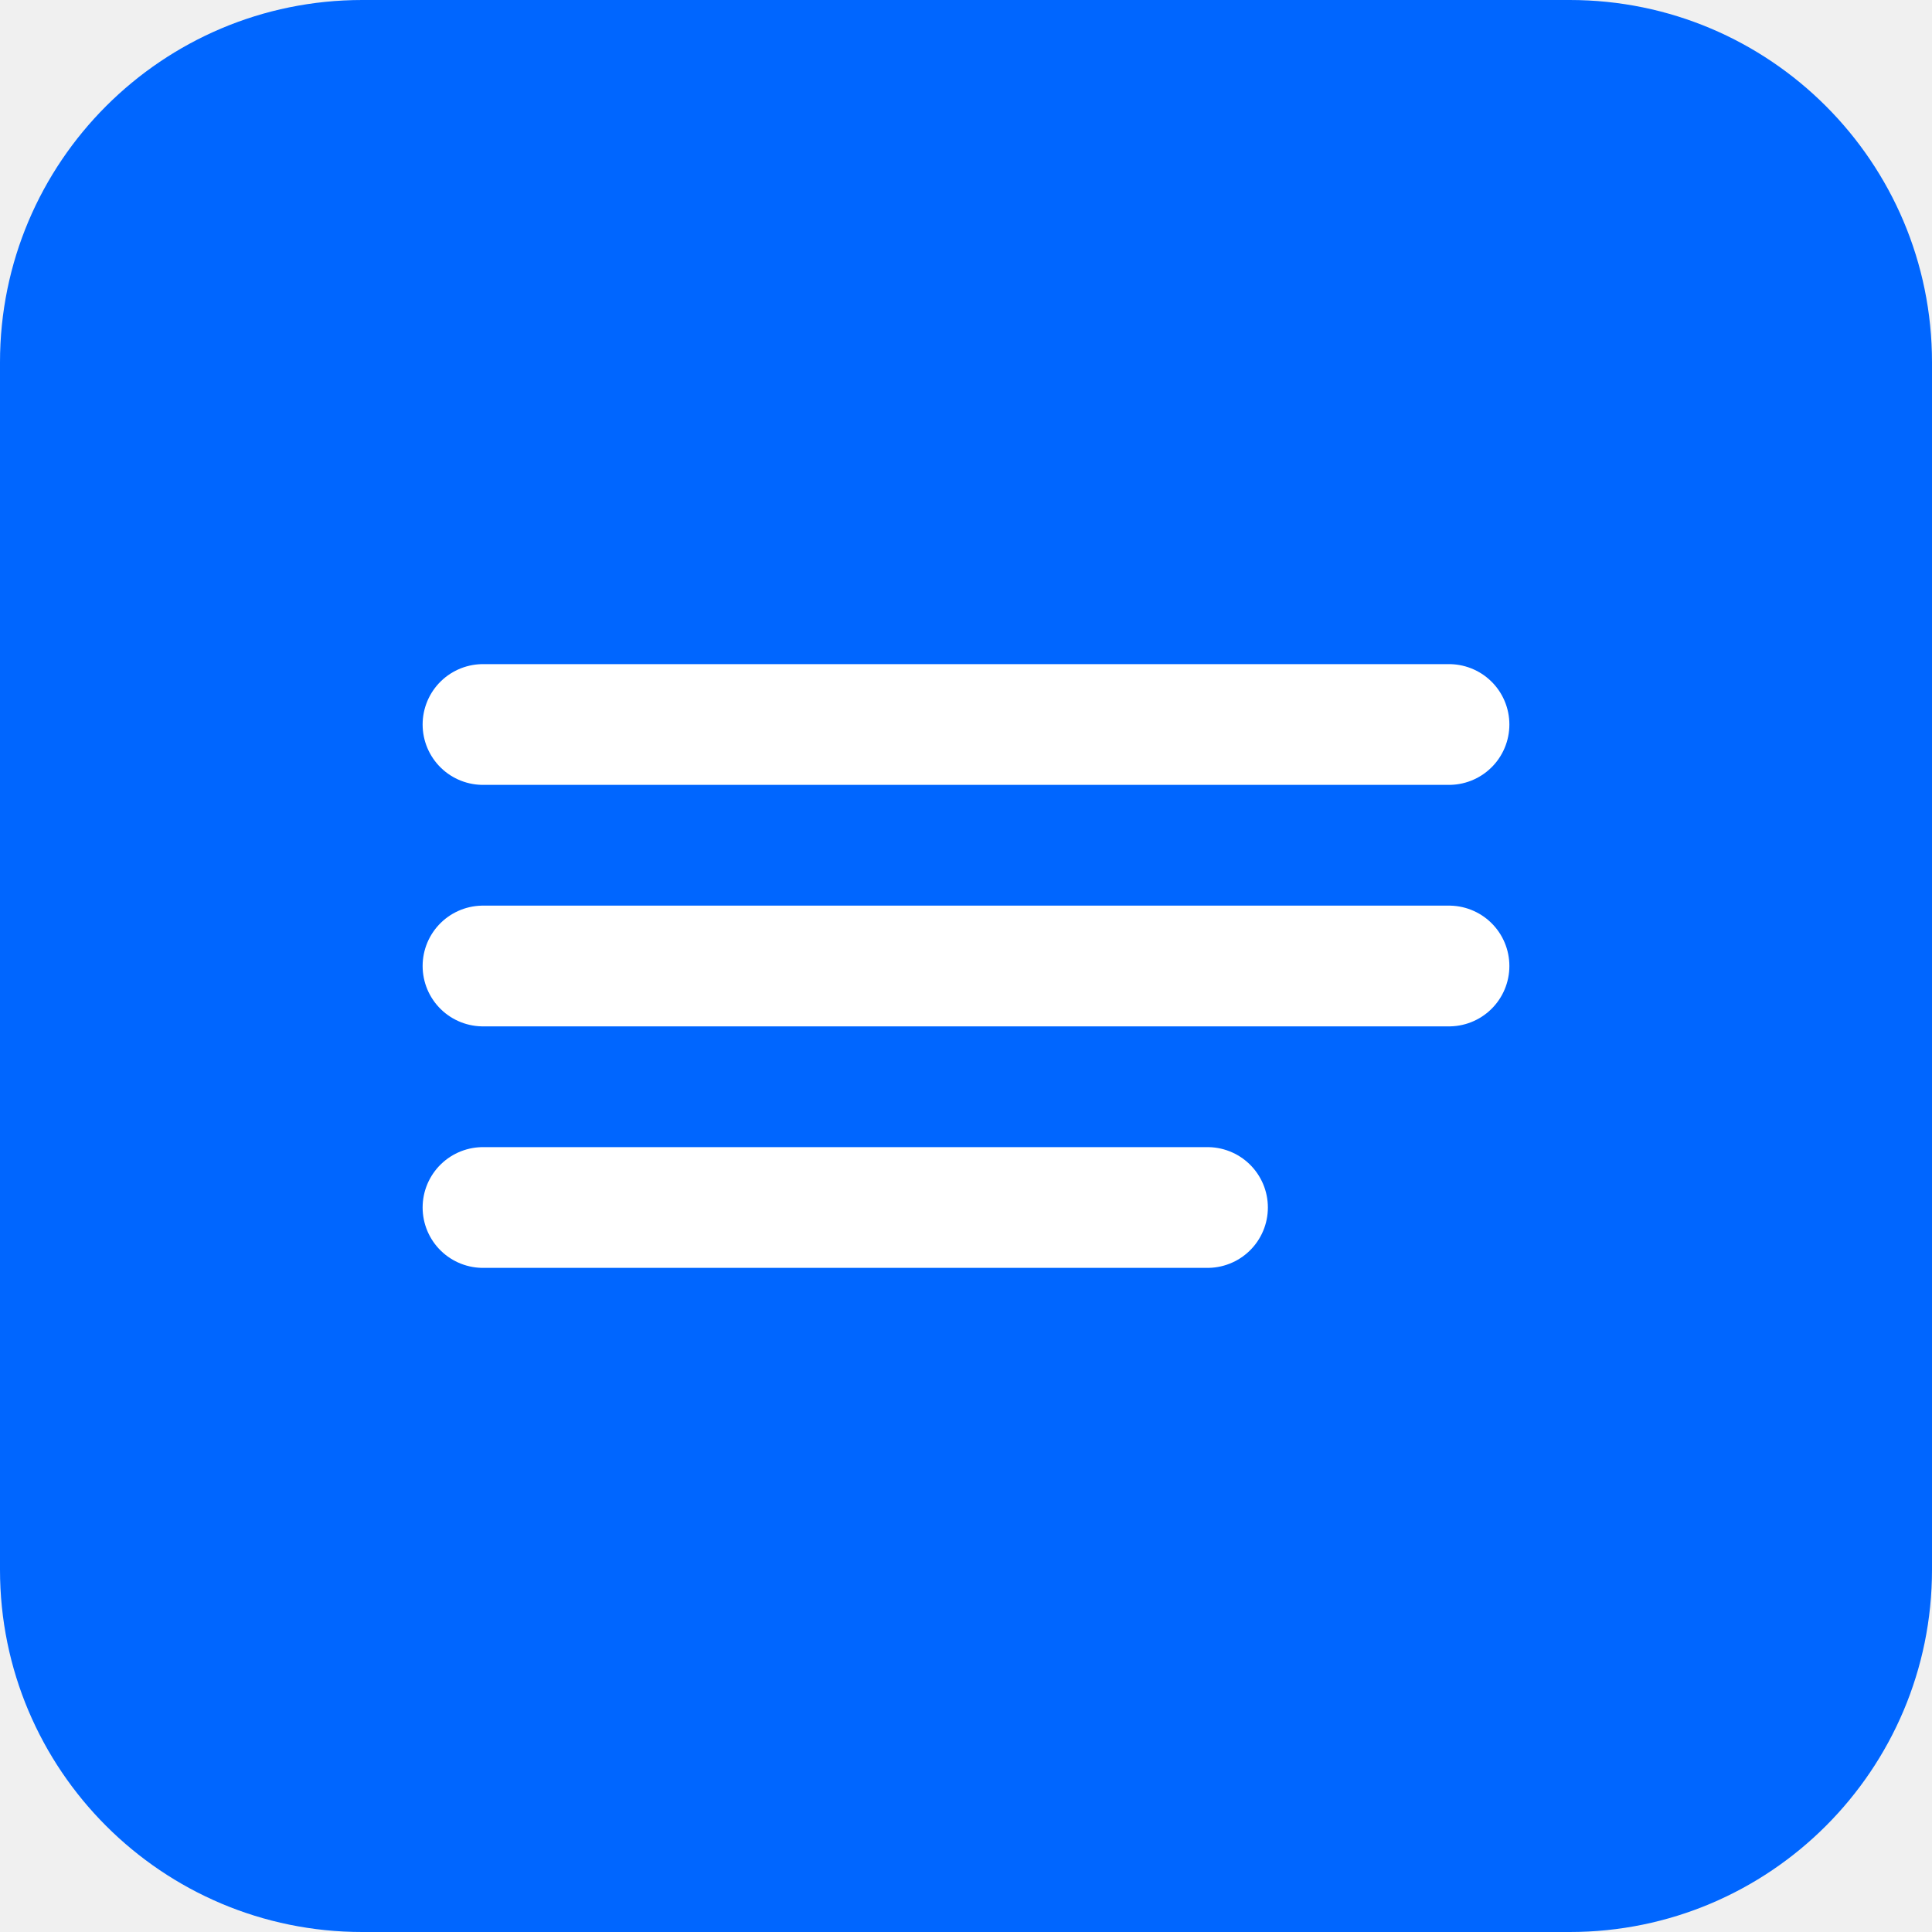
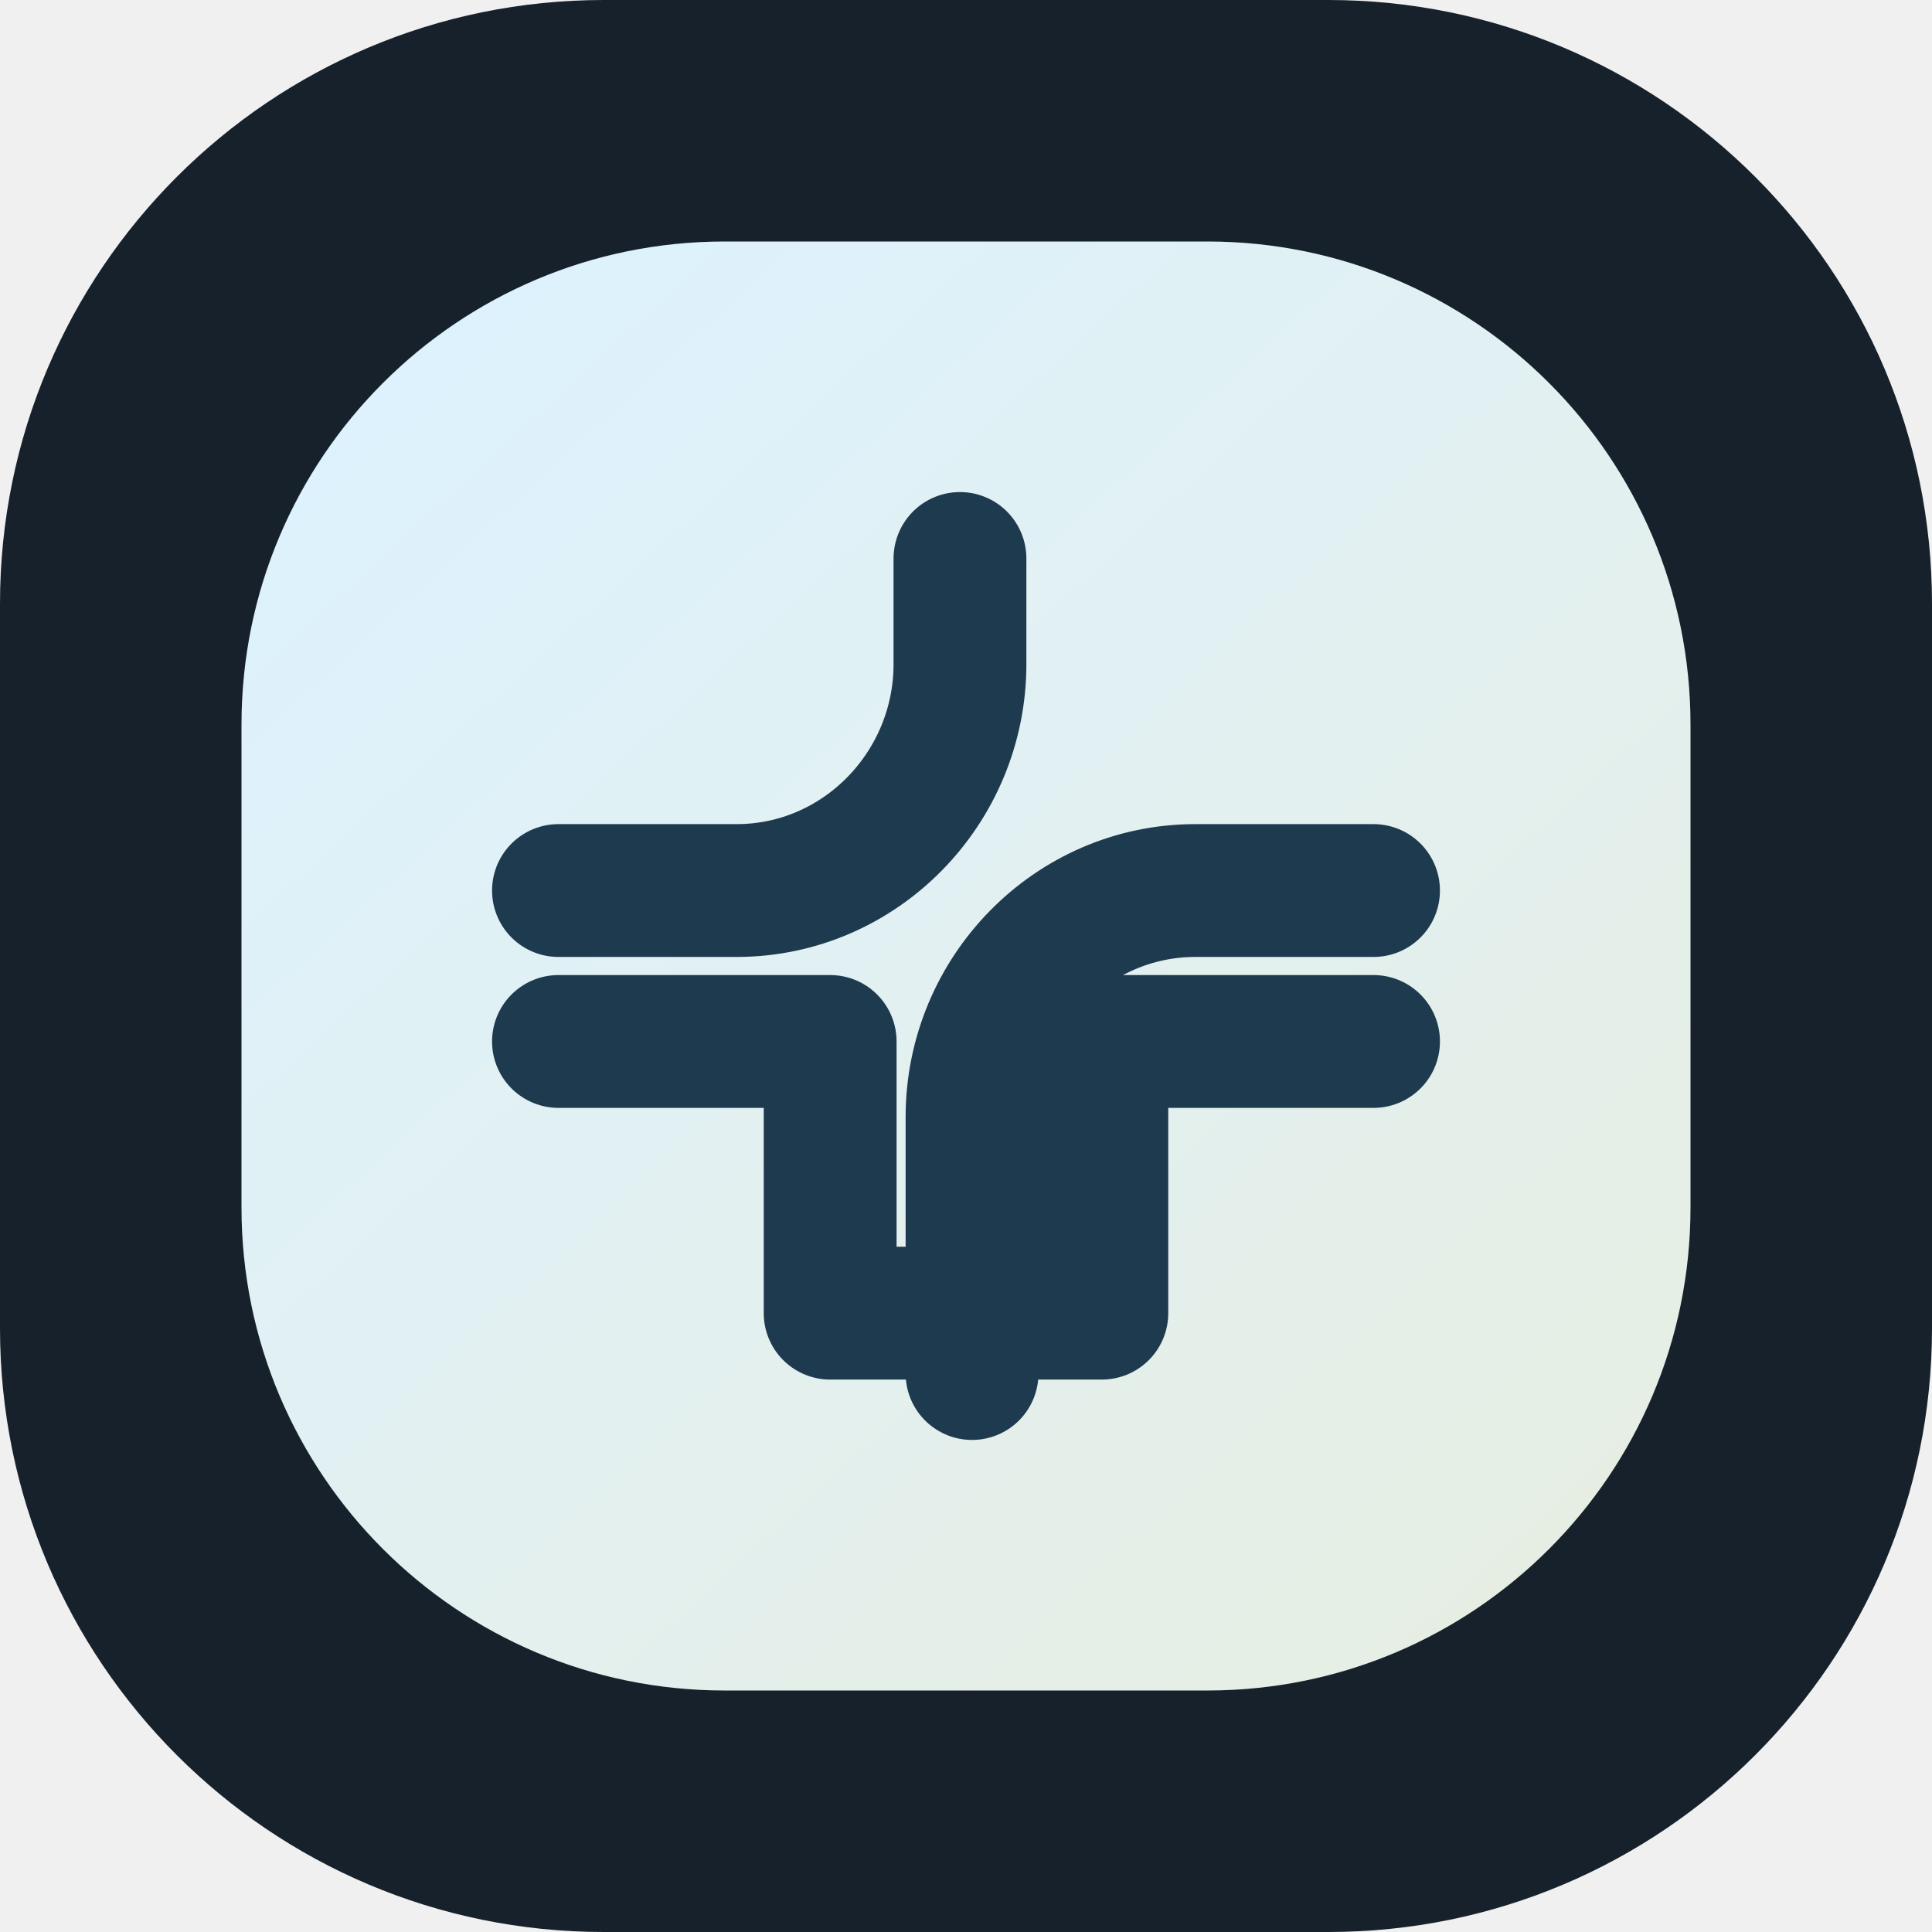
- <svg xmlns="http://www.w3.org/2000/svg" width="32" height="32" viewBox="0 0 32 32">
-   <rect width="32" height="32" rx="6" fill="#0066FF" />
-   <path d="M8 12h16M8 16h16M8 20h12" stroke="white" stroke-width="2" stroke-linecap="round" />
+ <svg xmlns="http://www.w3.org/2000/svg" width="32" height="32" viewBox="0 0 32 32" fill="none">
+   <rect width="32" height="32" rx="10" fill="#16212B" />
+   <rect x="4" y="4" width="24" height="24" rx="8" fill="url(#paint0_linear_124_2)" />
+   <path d="M9.25 17.25H13.75V21.75H18.25V17.25H22.75" stroke="#1E3A4F" stroke-width="2.2" stroke-linecap="round" stroke-linejoin="round" />
+   <path d="M9.25 14.75H12.2C14.25 14.75 15.9 13.05 15.9 11V9.25" stroke="#1E3A4F" stroke-width="2.2" stroke-linecap="round" />
+   <path d="M22.75 14.75H19.8C17.75 14.75 16.1 16.45 16.1 18.5V22.75" stroke="#1E3A4F" stroke-width="2.2" stroke-linecap="round" />
+   <defs>
+     <linearGradient id="paint0_linear_124_2" x1="6" y1="4" x2="28" y2="28" gradientUnits="userSpaceOnUse">
+       <stop stop-color="#DDF2FF" />
+       <stop offset="1" stop-color="#E7EEE1" />
+     </linearGradient>
+   </defs>
</svg>
